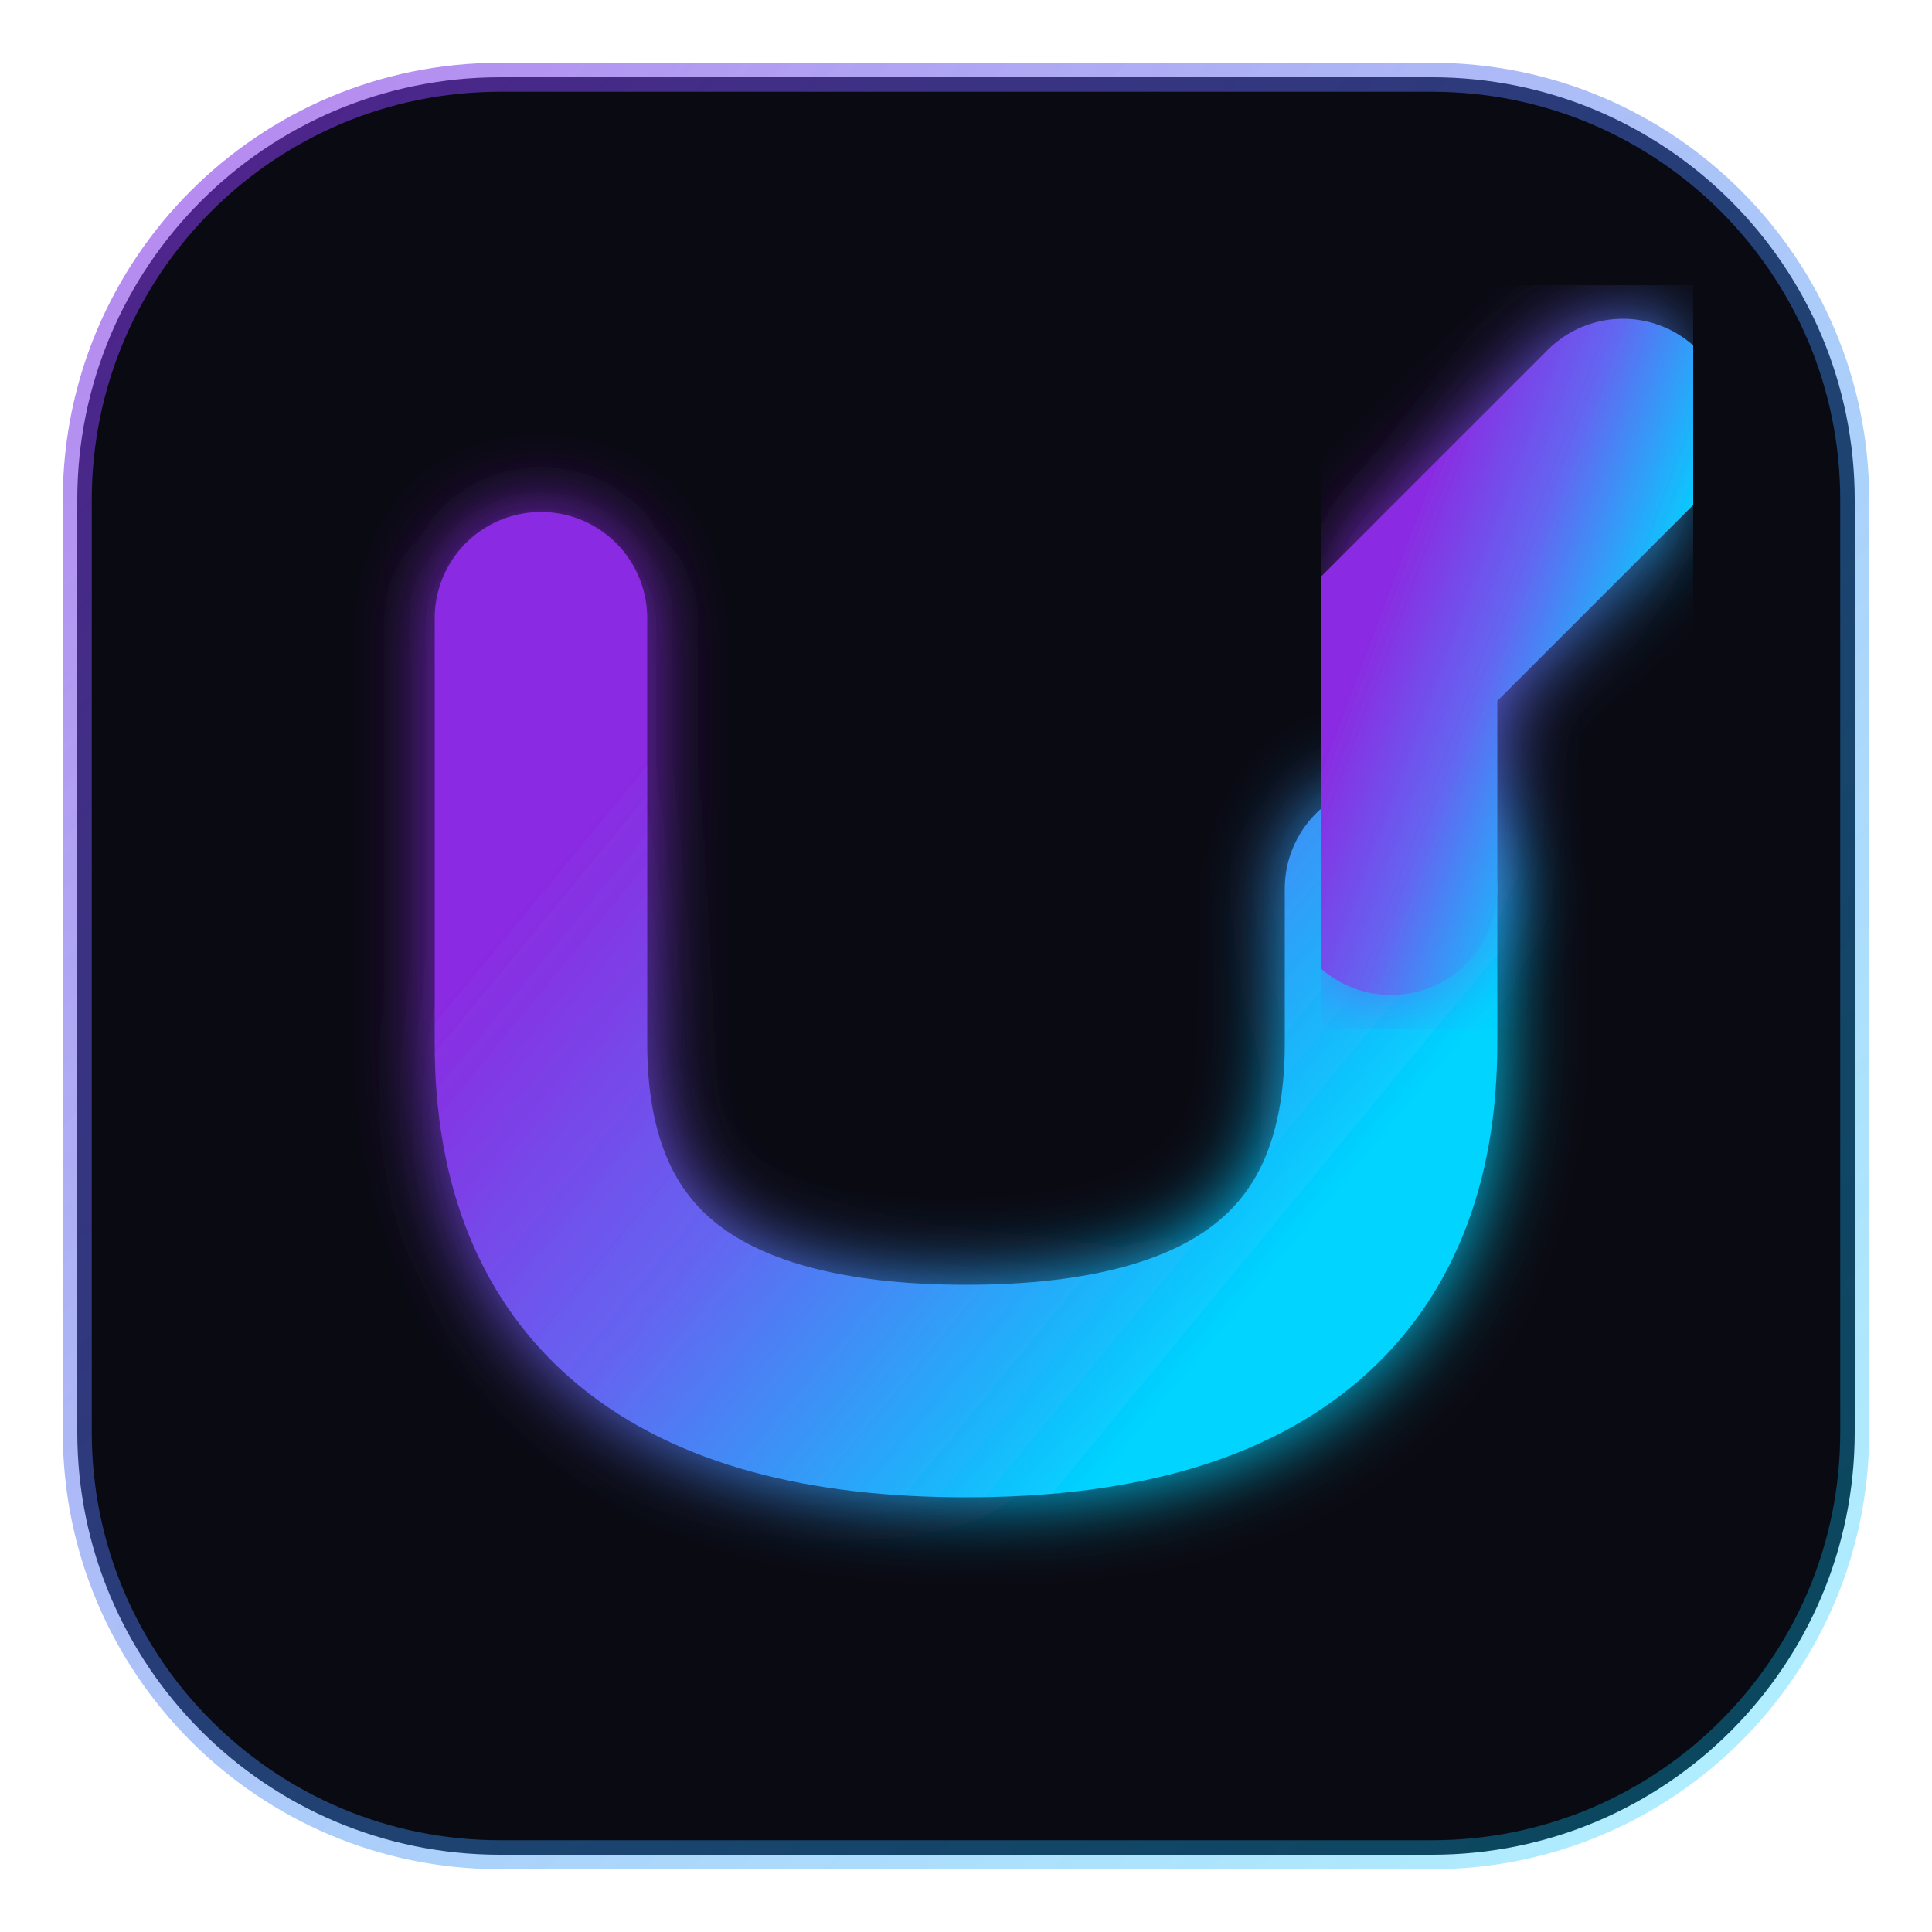
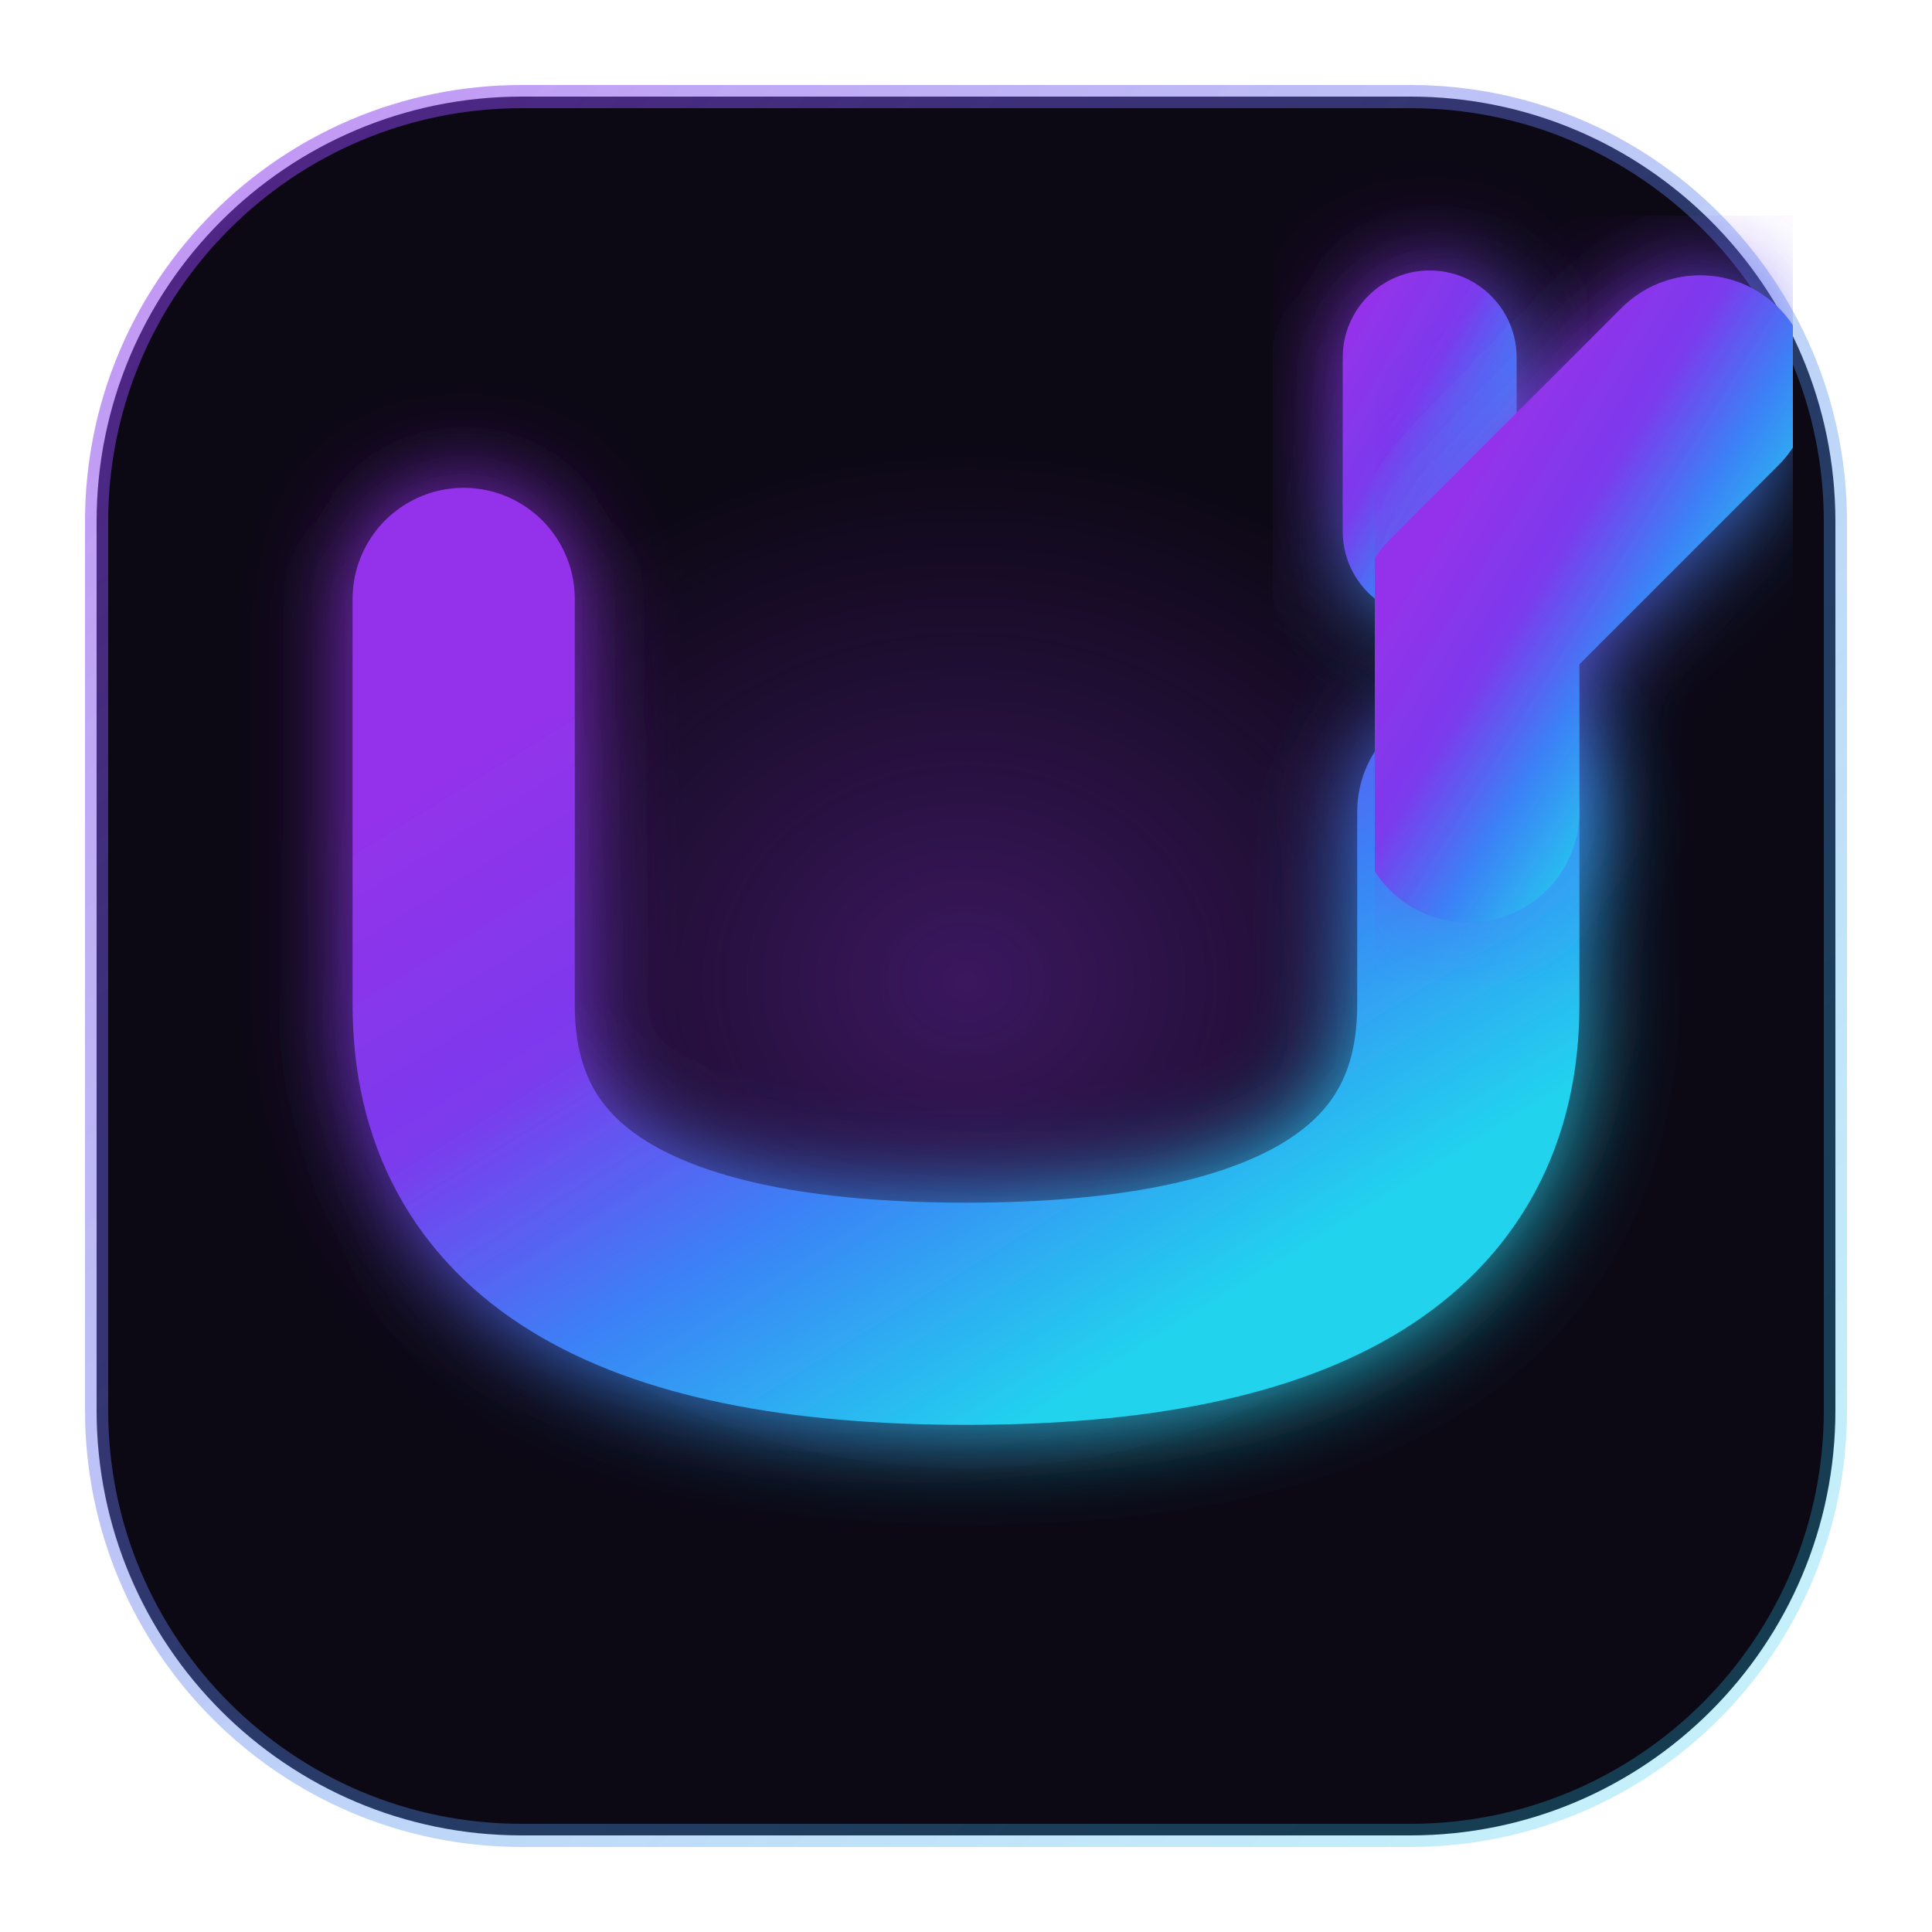
- <svg xmlns="http://www.w3.org/2000/svg" width="32" height="32" viewBox="0 0 32 32">
+ <svg xmlns="http://www.w3.org/2000/svg" width="32" height="32" viewBox="0 0 100 100" fill="none">
  <defs>
-     <linearGradient id="g" x1="10%" y1="20%" x2="90%" y2="80%">
-       <stop offset="0%" stop-color="#8A2BE2" />
-       <stop offset="45%" stop-color="#6366F1" />
-       <stop offset="100%" stop-color="#00D4FF" />
+     <linearGradient id="g" x1="15%" y1="10%" x2="85%" y2="90%">
+       <stop offset="0%" stop-color="#9333EA" />
+       <stop offset="35%" stop-color="#7C3AED" />
+       <stop offset="65%" stop-color="#3B82F6" />
+       <stop offset="100%" stop-color="#22D3EE" />
    </linearGradient>
    <linearGradient id="border" x1="0%" y1="0%" x2="100%" y2="100%">
-       <stop offset="0%" stop-color="#8A2BE2" stop-opacity="0.6" />
-       <stop offset="100%" stop-color="#00D4FF" stop-opacity="0.3" />
+       <stop offset="0%" stop-color="#9333EA" stop-opacity="0.55" />
+       <stop offset="100%" stop-color="#22D3EE" stop-opacity="0.25" />
    </linearGradient>
-     <filter id="glow" x="-30%" y="-30%" width="160%" height="160%">
-       <feGaussianBlur stdDeviation="0.64" result="blur" />
+     <radialGradient id="ambient" cx="50%" cy="55%" r="50%">
+       <stop offset="0%" stop-color="#9333EA" stop-opacity="0.35" />
+       <stop offset="100%" stop-color="#9333EA" stop-opacity="0" />
+     </radialGradient>
+     <filter id="blur" x="-40%" y="-40%" width="180%" height="180%">
+       <feGaussianBlur stdDeviation="2.5" result="blur" />
      <feMerge>
        <feMergeNode in="blur" />
        <feMergeNode in="SourceGraphic" />
      </feMerge>
    </filter>
  </defs>
-   <rect x="1.28" y="1.28" width="29.44" height="29.44" rx="7" fill="#0a0a12" stroke="url(#border)" stroke-width="0.48" />
-   <path d="M 8.96 10.24 V 17.28 Q 8.96 23.04 16 23.04 Q 23.04 23.04 23.04 17.28 V 14.72" stroke="url(#g)" stroke-width="3.52" stroke-linecap="round" stroke-linejoin="round" fill="none" filter="url(#glow)" />
-   <path d="M 23.04 14.72 L 23.04 10.88 L 26.88 7.04" stroke="url(#g)" stroke-width="3.52" stroke-linecap="round" stroke-linejoin="round" fill="none" filter="url(#glow)" />
+   <rect x="5" y="5" width="90" height="90" rx="22" fill="#0c0814" stroke="url(#border)" stroke-width="1.2" />
+   <ellipse cx="50" cy="48" rx="32" ry="28" fill="url(#ambient)" />
+   <rect x="69.5" y="14" width="9" height="18" rx="4.5" fill="url(#g)" filter="url(#blur)" />
+   <path d="M 24 31 V 52 Q 24 68 50 68 Q 76 68 76 52 V 42" stroke="url(#g)" stroke-width="11.5" stroke-linecap="round" stroke-linejoin="round" fill="none" filter="url(#blur)" />
+   <path d="M 76 42 L 76 32 L 88 20" stroke="url(#g)" stroke-width="11.5" stroke-linecap="round" stroke-linejoin="round" fill="none" filter="url(#blur)" />
</svg>
